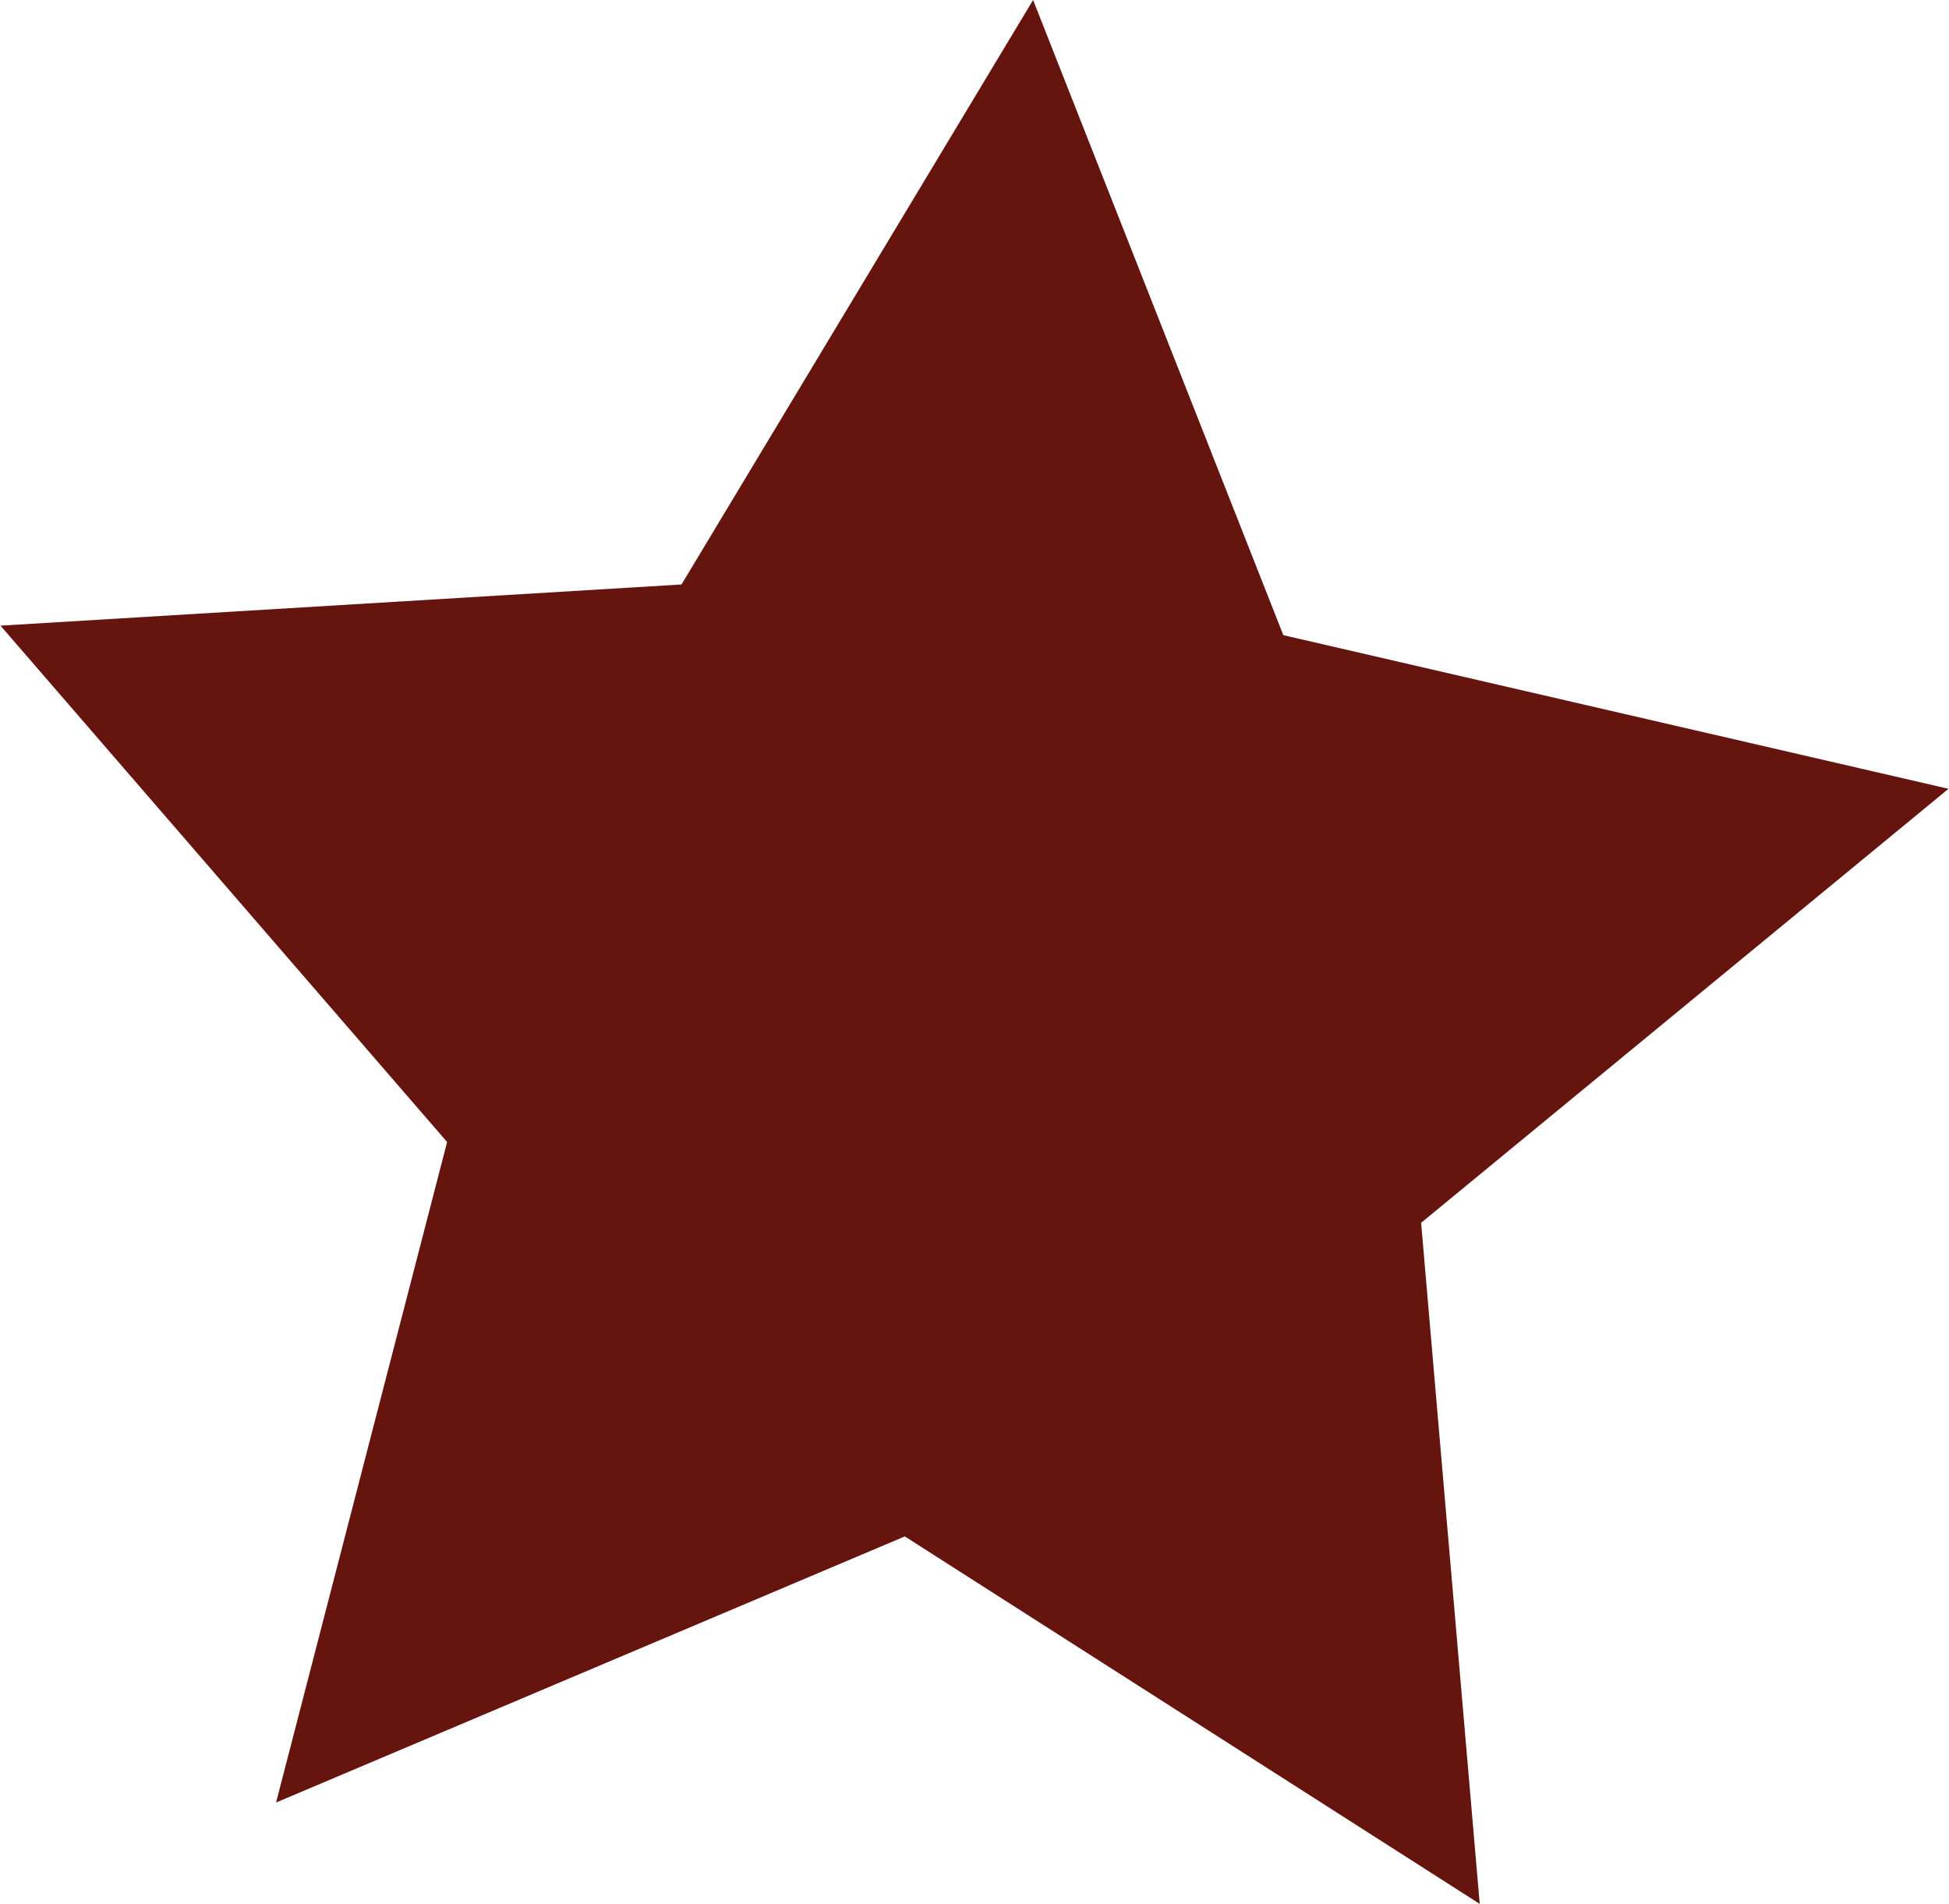
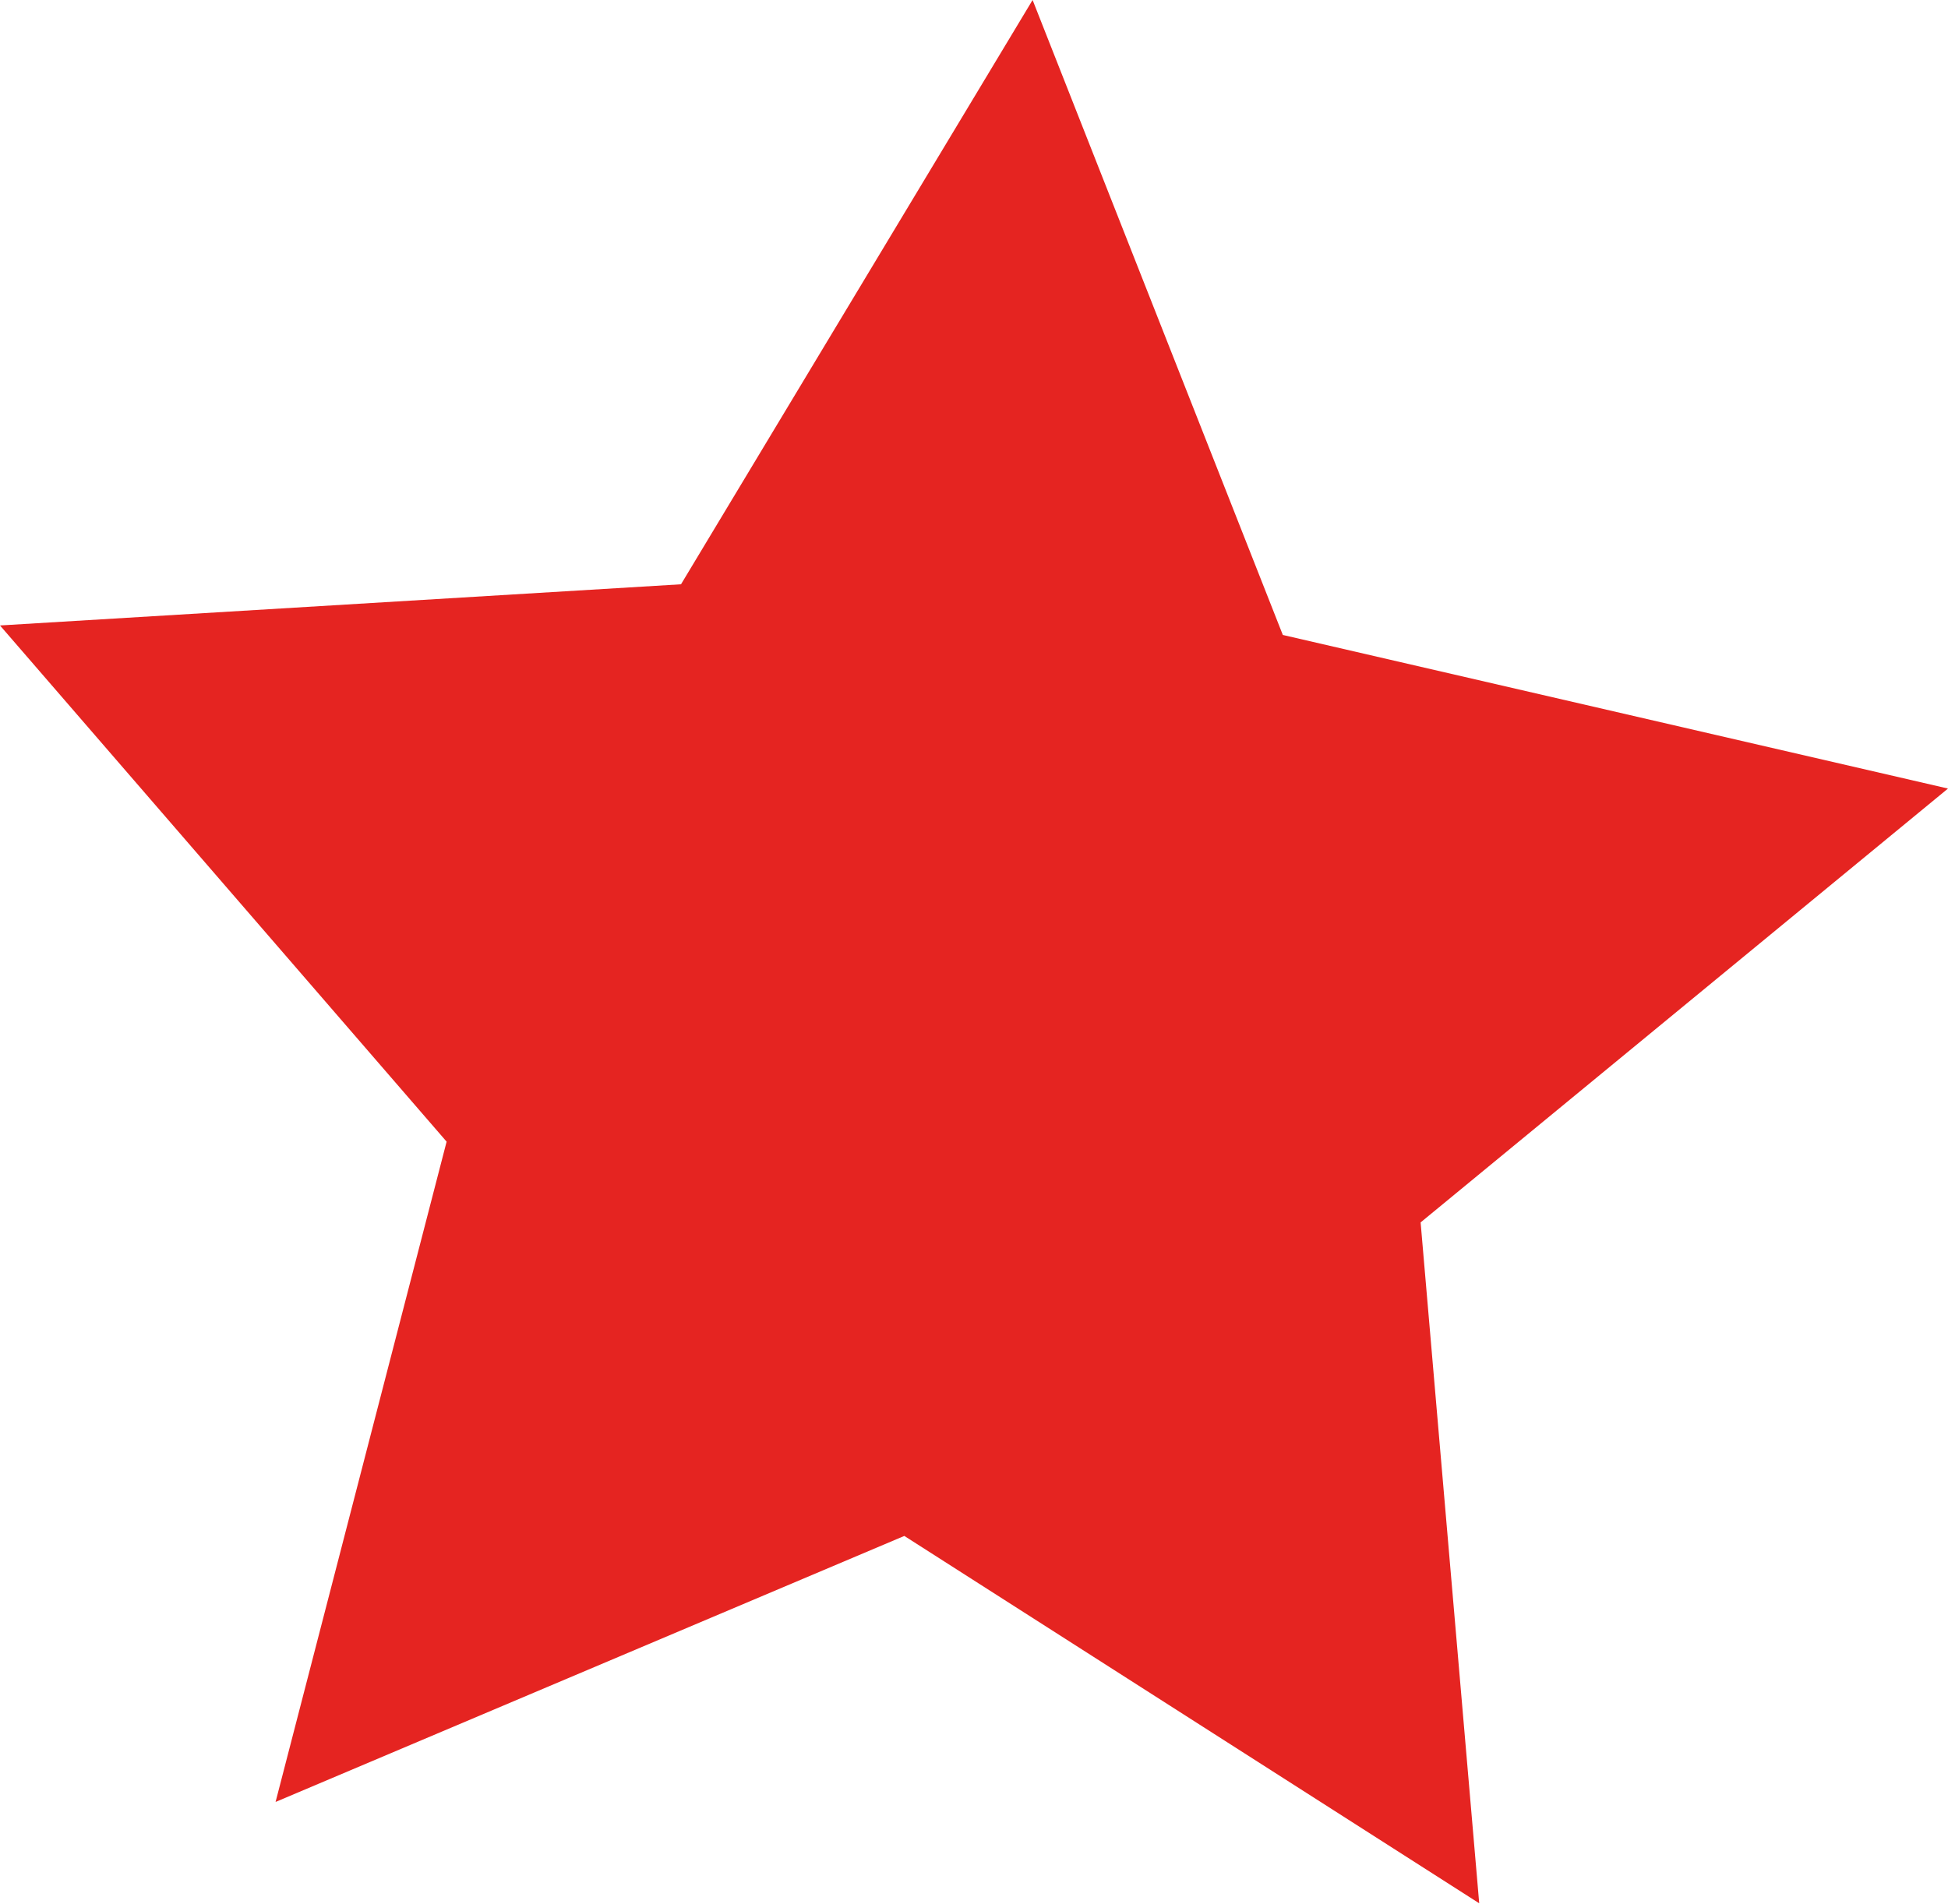
- <svg xmlns="http://www.w3.org/2000/svg" width="4.3cm" height="4.2cm" viewBox="0 0 123 120.2">
+ <svg xmlns="http://www.w3.org/2000/svg" width="123" height="120.2" viewBox="0 0 123 120.2">
  <defs>
-     <style>.a{fill:#65140e;}</style>
+     <style>.a{fill:#e52421;}</style>
  </defs>
  <polygon class="a" points="0 39.5 43 36.9 65.2 0 81 40.1 123 49.8 89.7 77.2 93.4 120.2 57.1 97 17.4 113.8 28.2 72.1 0 39.5" />
</svg>
